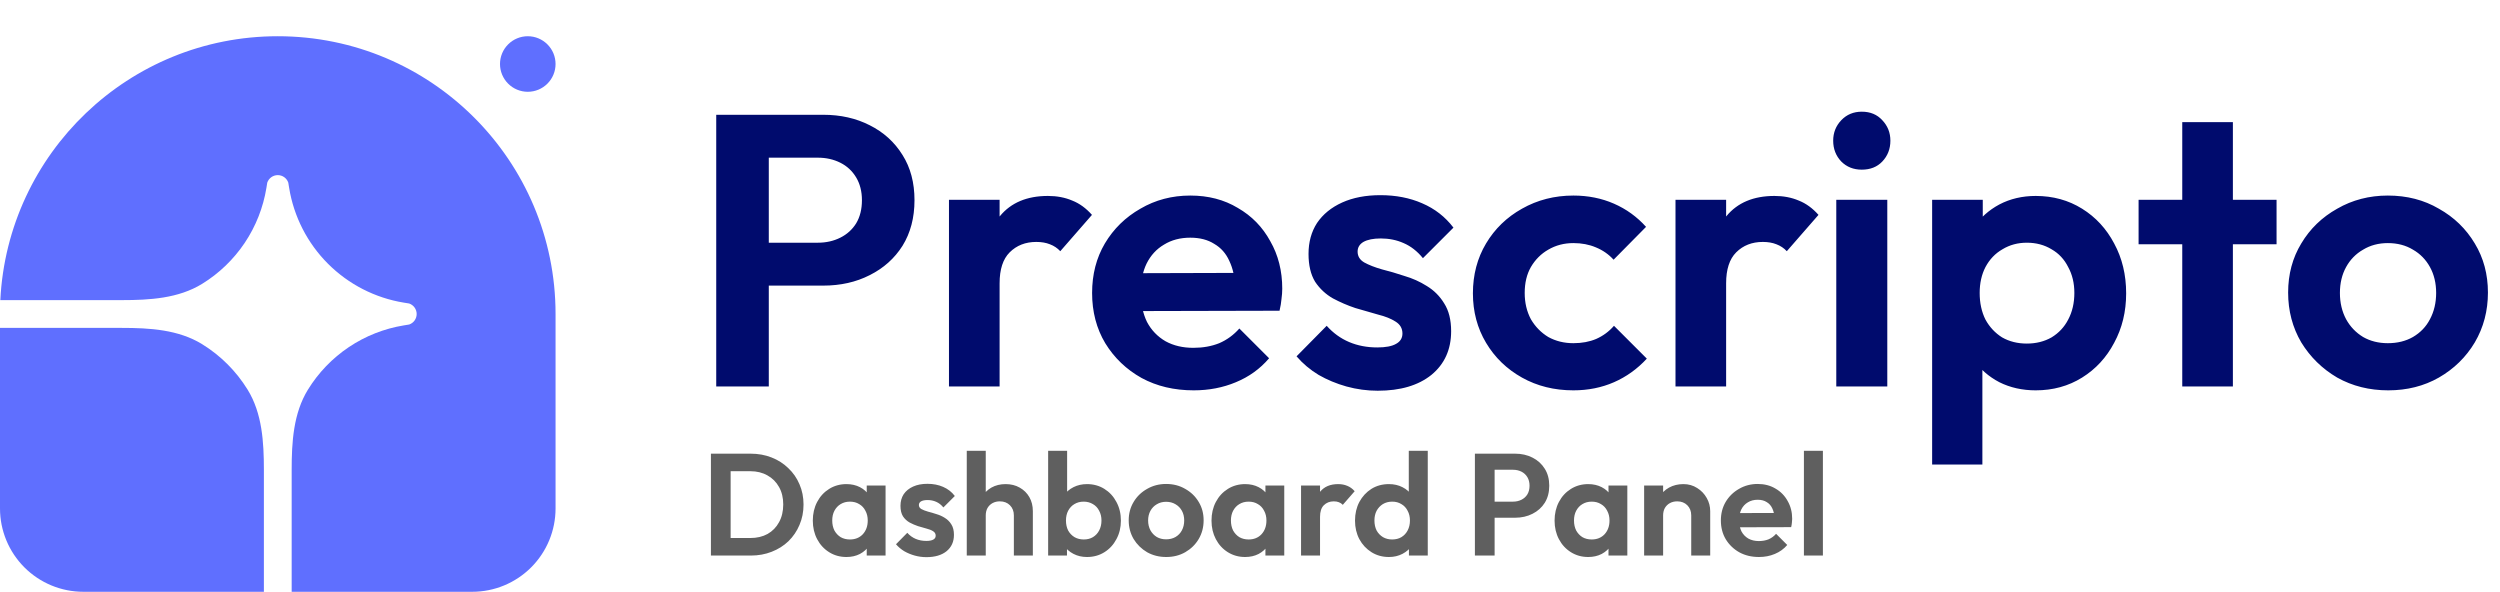
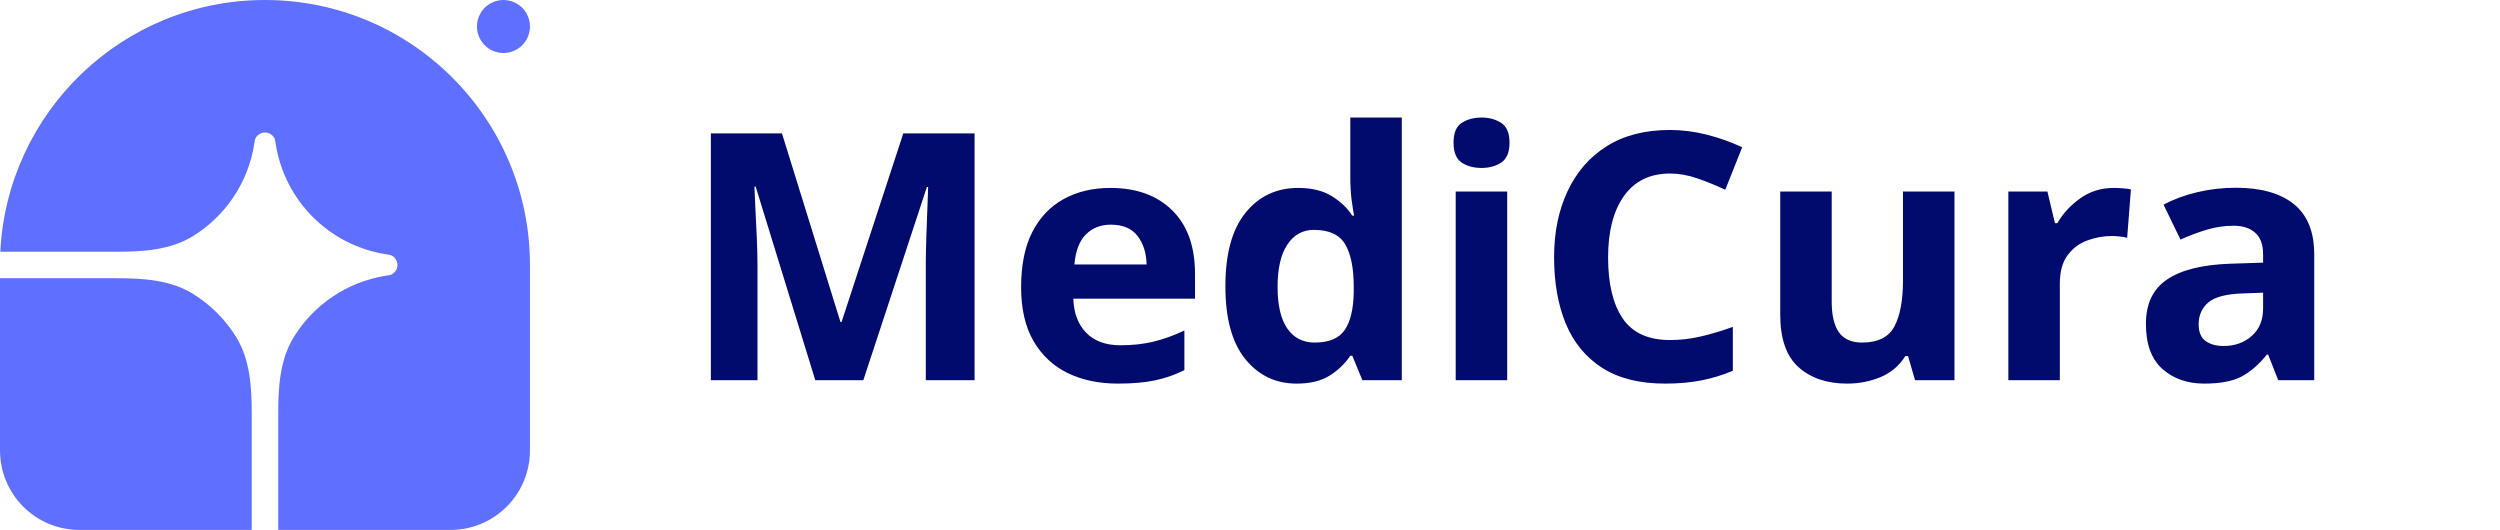
- <svg xmlns="http://www.w3.org/2000/svg" width="207" height="49" viewBox="0 0 207 49" fill="none">
-   <path d="M23 3C35.703 3 46 13.297 46 26V42.1C46 43.93 45.273 45.685 43.979 46.979C42.685 48.273 40.93 49 39.1 49H24.15V38.91C24.15 36.608 24.29 34.222 25.497 32.263C26.362 30.859 27.518 29.657 28.888 28.738C30.258 27.82 31.81 27.208 33.437 26.942L33.878 26.87C34.059 26.808 34.217 26.691 34.328 26.535C34.44 26.379 34.5 26.192 34.5 26C34.5 25.808 34.44 25.621 34.328 25.465C34.217 25.309 34.059 25.192 33.878 25.129L33.437 25.058C31.059 24.67 28.863 23.544 27.159 21.84C25.456 20.137 24.33 17.941 23.942 15.563L23.87 15.122C23.808 14.941 23.691 14.783 23.535 14.671C23.379 14.56 23.192 14.5 23 14.5C22.808 14.5 22.621 14.56 22.465 14.671C22.309 14.783 22.191 14.941 22.129 15.122L22.058 15.563C21.792 17.19 21.18 18.741 20.261 20.111C19.343 21.481 18.141 22.638 16.737 23.502C14.777 24.71 12.392 24.85 10.09 24.85H0.027C0.629 12.682 10.683 3 23 3Z" fill="#5F6FFF" />
-   <path d="M0 27.15H10.09C12.392 27.15 14.777 27.29 16.737 28.498C18.269 29.442 19.558 30.731 20.502 32.263C21.71 34.222 21.85 36.608 21.85 38.91V49H6.9C5.07 49 3.315 48.273 2.021 46.979C0.727 45.685 0 43.93 0 42.1L0 27.15ZM46 5.3C46 5.91 45.758 6.495 45.326 6.926C44.895 7.358 44.31 7.6 43.7 7.6C43.09 7.6 42.505 7.358 42.074 6.926C41.642 6.495 41.4 5.91 41.4 5.3C41.4 4.69 41.642 4.105 42.074 3.674C42.505 3.242 43.09 3 43.7 3C44.31 3 44.895 3.242 45.326 3.674C45.758 4.105 46 4.69 46 5.3Z" fill="#5F6FFF" />
-   <path d="M62.504 23.648V20.096H67.72C68.403 20.096 69.021 19.957 69.576 19.68C70.131 19.403 70.568 19.008 70.888 18.496C71.208 17.963 71.368 17.323 71.368 16.576C71.368 15.851 71.208 15.221 70.888 14.688C70.568 14.155 70.131 13.749 69.576 13.472C69.021 13.195 68.403 13.056 67.72 13.056H62.504V9.504H68.168C69.597 9.504 70.877 9.792 72.008 10.368C73.16 10.944 74.067 11.765 74.728 12.832C75.389 13.877 75.72 15.125 75.72 16.576C75.72 18.027 75.389 19.285 74.728 20.352C74.067 21.397 73.16 22.208 72.008 22.784C70.877 23.36 69.597 23.648 68.168 23.648H62.504ZM59.304 32V9.504H63.656V32H59.304ZM78.575 32V16.544H82.767V32H78.575ZM82.767 23.456L81.135 22.368C81.327 20.469 81.881 18.976 82.799 17.888C83.716 16.779 85.039 16.224 86.767 16.224C87.513 16.224 88.185 16.352 88.783 16.608C89.38 16.843 89.924 17.237 90.415 17.792L87.791 20.8C87.556 20.544 87.268 20.352 86.927 20.224C86.607 20.096 86.233 20.032 85.807 20.032C84.911 20.032 84.175 20.32 83.599 20.896C83.044 21.451 82.767 22.304 82.767 23.456ZM98.842 32.32C97.22 32.32 95.78 31.979 94.522 31.296C93.263 30.592 92.26 29.632 91.514 28.416C90.788 27.2 90.426 25.813 90.426 24.256C90.426 22.72 90.778 21.355 91.482 20.16C92.207 18.944 93.188 17.984 94.426 17.28C95.663 16.555 97.039 16.192 98.554 16.192C100.047 16.192 101.359 16.533 102.49 17.216C103.642 17.877 104.538 18.795 105.178 19.968C105.839 21.12 106.17 22.432 106.17 23.904C106.17 24.181 106.148 24.469 106.106 24.768C106.084 25.045 106.031 25.365 105.946 25.728L92.954 25.76V22.624L103.994 22.592L102.298 23.904C102.255 22.987 102.084 22.219 101.786 21.6C101.508 20.981 101.092 20.512 100.538 20.192C100.004 19.851 99.343 19.68 98.554 19.68C97.722 19.68 96.996 19.872 96.378 20.256C95.759 20.619 95.279 21.141 94.938 21.824C94.618 22.485 94.458 23.275 94.458 24.192C94.458 25.131 94.628 25.952 94.97 26.656C95.332 27.339 95.844 27.872 96.506 28.256C97.167 28.619 97.935 28.8 98.81 28.8C99.599 28.8 100.314 28.672 100.954 28.416C101.594 28.139 102.148 27.733 102.618 27.2L105.082 29.664C104.335 30.539 103.418 31.2 102.33 31.648C101.263 32.096 100.1 32.32 98.842 32.32ZM114.074 32.352C113.2 32.352 112.336 32.235 111.482 32C110.65 31.765 109.882 31.445 109.178 31.04C108.474 30.613 107.866 30.101 107.354 29.504L109.85 26.976C110.384 27.573 111.002 28.021 111.706 28.32C112.41 28.619 113.189 28.768 114.042 28.768C114.725 28.768 115.237 28.672 115.578 28.48C115.941 28.288 116.122 28 116.122 27.616C116.122 27.189 115.93 26.859 115.546 26.624C115.184 26.389 114.704 26.197 114.106 26.048C113.509 25.877 112.88 25.696 112.218 25.504C111.578 25.291 110.96 25.024 110.362 24.704C109.765 24.363 109.274 23.904 108.89 23.328C108.528 22.731 108.346 21.963 108.346 21.024C108.346 20.043 108.581 19.189 109.05 18.464C109.541 17.739 110.234 17.173 111.13 16.768C112.026 16.363 113.082 16.16 114.298 16.16C115.578 16.16 116.73 16.384 117.754 16.832C118.8 17.28 119.664 17.952 120.346 18.848L117.818 21.376C117.349 20.8 116.816 20.384 116.218 20.128C115.642 19.872 115.013 19.744 114.33 19.744C113.712 19.744 113.232 19.84 112.89 20.032C112.57 20.224 112.41 20.491 112.41 20.832C112.41 21.216 112.592 21.515 112.954 21.728C113.338 21.941 113.829 22.133 114.426 22.304C115.024 22.453 115.642 22.635 116.282 22.848C116.944 23.04 117.562 23.317 118.138 23.68C118.736 24.043 119.216 24.523 119.578 25.12C119.962 25.717 120.154 26.485 120.154 27.424C120.154 28.939 119.61 30.144 118.522 31.04C117.434 31.915 115.952 32.352 114.074 32.352ZM130.277 32.32C128.698 32.32 127.28 31.968 126.021 31.264C124.762 30.56 123.77 29.6 123.045 28.384C122.32 27.168 121.957 25.803 121.957 24.288C121.957 22.752 122.32 21.376 123.045 20.16C123.77 18.944 124.762 17.984 126.021 17.28C127.301 16.555 128.72 16.192 130.277 16.192C131.493 16.192 132.613 16.416 133.637 16.864C134.661 17.312 135.546 17.952 136.293 18.784L133.605 21.504C133.2 21.056 132.709 20.715 132.133 20.48C131.578 20.245 130.96 20.128 130.277 20.128C129.509 20.128 128.816 20.309 128.197 20.672C127.6 21.013 127.12 21.493 126.757 22.112C126.416 22.709 126.245 23.424 126.245 24.256C126.245 25.067 126.416 25.792 126.757 26.432C127.12 27.051 127.6 27.541 128.197 27.904C128.816 28.245 129.509 28.416 130.277 28.416C130.981 28.416 131.61 28.299 132.165 28.064C132.741 27.808 133.232 27.445 133.637 26.976L136.357 29.696C135.568 30.549 134.661 31.2 133.637 31.648C132.613 32.096 131.493 32.32 130.277 32.32ZM138.731 32V16.544H142.923V32H138.731ZM142.923 23.456L141.291 22.368C141.483 20.469 142.038 18.976 142.955 17.888C143.872 16.779 145.195 16.224 146.923 16.224C147.67 16.224 148.342 16.352 148.939 16.608C149.536 16.843 150.08 17.237 150.571 17.792L147.947 20.8C147.712 20.544 147.424 20.352 147.083 20.224C146.763 20.096 146.39 20.032 145.963 20.032C145.067 20.032 144.331 20.32 143.755 20.896C143.2 21.451 142.923 22.304 142.923 23.456ZM152.044 32V16.544H156.268V32H152.044ZM154.156 14.048C153.473 14.048 152.908 13.824 152.46 13.376C152.012 12.907 151.788 12.331 151.788 11.648C151.788 10.987 152.012 10.421 152.46 9.952C152.908 9.483 153.473 9.248 154.156 9.248C154.86 9.248 155.425 9.483 155.852 9.952C156.3 10.421 156.524 10.987 156.524 11.648C156.524 12.331 156.3 12.907 155.852 13.376C155.425 13.824 154.86 14.048 154.156 14.048ZM168.557 32.32C167.448 32.32 166.445 32.096 165.549 31.648C164.653 31.179 163.938 30.549 163.405 29.76C162.872 28.971 162.584 28.064 162.541 27.04V21.568C162.584 20.544 162.872 19.637 163.405 18.848C163.96 18.037 164.674 17.397 165.549 16.928C166.445 16.459 167.448 16.224 168.557 16.224C169.986 16.224 171.266 16.576 172.397 17.28C173.528 17.984 174.413 18.944 175.053 20.16C175.714 21.376 176.045 22.752 176.045 24.288C176.045 25.803 175.714 27.168 175.053 28.384C174.413 29.6 173.528 30.56 172.397 31.264C171.266 31.968 169.986 32.32 168.557 32.32ZM167.821 28.448C168.589 28.448 169.272 28.277 169.869 27.936C170.466 27.573 170.925 27.083 171.245 26.464C171.586 25.824 171.757 25.088 171.757 24.256C171.757 23.445 171.586 22.731 171.245 22.112C170.925 21.472 170.466 20.981 169.869 20.64C169.272 20.277 168.589 20.096 167.821 20.096C167.074 20.096 166.402 20.277 165.805 20.64C165.208 20.981 164.738 21.472 164.397 22.112C164.077 22.731 163.917 23.445 163.917 24.256C163.917 25.088 164.077 25.824 164.397 26.464C164.738 27.083 165.197 27.573 165.773 27.936C166.37 28.277 167.053 28.448 167.821 28.448ZM159.981 38.464V16.544H164.173V20.608L163.469 24.352L164.141 28.096V38.464H159.981ZM180.691 32V10.112H184.883V32H180.691ZM177.075 20.224V16.544H188.499V20.224H177.075ZM197.745 32.32C196.188 32.32 194.78 31.968 193.521 31.264C192.284 30.539 191.292 29.568 190.545 28.352C189.82 27.115 189.457 25.739 189.457 24.224C189.457 22.709 189.82 21.355 190.545 20.16C191.27 18.944 192.262 17.984 193.521 17.28C194.78 16.555 196.177 16.192 197.713 16.192C199.292 16.192 200.7 16.555 201.937 17.28C203.196 17.984 204.188 18.944 204.913 20.16C205.638 21.355 206.001 22.709 206.001 24.224C206.001 25.739 205.638 27.115 204.913 28.352C204.188 29.568 203.196 30.539 201.937 31.264C200.7 31.968 199.302 32.32 197.745 32.32ZM197.713 28.416C198.502 28.416 199.196 28.245 199.793 27.904C200.412 27.541 200.881 27.051 201.201 26.432C201.542 25.792 201.713 25.067 201.713 24.256C201.713 23.445 201.542 22.731 201.201 22.112C200.86 21.493 200.39 21.013 199.793 20.672C199.196 20.309 198.502 20.128 197.713 20.128C196.945 20.128 196.262 20.309 195.665 20.672C195.068 21.013 194.598 21.493 194.257 22.112C193.916 22.731 193.745 23.445 193.745 24.256C193.745 25.067 193.916 25.792 194.257 26.432C194.598 27.051 195.068 27.541 195.665 27.904C196.262 28.245 196.945 28.416 197.713 28.416Z" fill="#000B6D" />
-   <path d="M59.98 46V44.548H62.128C62.672 44.548 63.148 44.436 63.556 44.212C63.964 43.98 64.28 43.656 64.504 43.24C64.736 42.824 64.852 42.332 64.852 41.764C64.852 41.212 64.736 40.732 64.504 40.324C64.272 39.908 63.952 39.588 63.544 39.364C63.136 39.132 62.664 39.016 62.128 39.016H59.944V37.564H62.152C62.776 37.564 63.352 37.668 63.88 37.876C64.416 38.084 64.88 38.38 65.272 38.764C65.672 39.14 65.98 39.584 66.196 40.096C66.42 40.608 66.532 41.168 66.532 41.776C66.532 42.384 66.42 42.948 66.196 43.468C65.98 43.98 65.676 44.428 65.284 44.812C64.892 45.188 64.428 45.48 63.892 45.688C63.364 45.896 62.792 46 62.176 46H59.98ZM58.864 46V37.564H60.496V46H58.864ZM70.085 46.12C69.557 46.12 69.081 45.988 68.657 45.724C68.233 45.46 67.901 45.1 67.661 44.644C67.421 44.188 67.301 43.676 67.301 43.108C67.301 42.532 67.421 42.016 67.661 41.56C67.901 41.104 68.233 40.744 68.657 40.48C69.081 40.216 69.557 40.084 70.085 40.084C70.501 40.084 70.873 40.168 71.201 40.336C71.529 40.504 71.789 40.74 71.981 41.044C72.181 41.34 72.289 41.676 72.305 42.052V44.14C72.289 44.524 72.181 44.864 71.981 45.16C71.789 45.456 71.529 45.692 71.201 45.868C70.873 46.036 70.501 46.12 70.085 46.12ZM70.373 44.668C70.813 44.668 71.169 44.524 71.441 44.236C71.713 43.94 71.849 43.56 71.849 43.096C71.849 42.792 71.785 42.524 71.657 42.292C71.537 42.052 71.365 41.868 71.141 41.74C70.925 41.604 70.669 41.536 70.373 41.536C70.085 41.536 69.829 41.604 69.605 41.74C69.389 41.868 69.217 42.052 69.089 42.292C68.969 42.524 68.909 42.792 68.909 43.096C68.909 43.408 68.969 43.684 69.089 43.924C69.217 44.156 69.389 44.34 69.605 44.476C69.829 44.604 70.085 44.668 70.373 44.668ZM71.765 46V44.44L72.017 43.024L71.765 41.632V40.204H73.325V46H71.765ZM76.707 46.132C76.379 46.132 76.055 46.088 75.736 46C75.424 45.912 75.135 45.792 74.871 45.64C74.608 45.48 74.379 45.288 74.188 45.064L75.124 44.116C75.323 44.34 75.555 44.508 75.82 44.62C76.084 44.732 76.376 44.788 76.695 44.788C76.951 44.788 77.144 44.752 77.272 44.68C77.407 44.608 77.475 44.5 77.475 44.356C77.475 44.196 77.403 44.072 77.26 43.984C77.124 43.896 76.944 43.824 76.719 43.768C76.496 43.704 76.26 43.636 76.011 43.564C75.772 43.484 75.54 43.384 75.316 43.264C75.091 43.136 74.907 42.964 74.763 42.748C74.627 42.524 74.559 42.236 74.559 41.884C74.559 41.516 74.647 41.196 74.823 40.924C75.007 40.652 75.267 40.44 75.603 40.288C75.939 40.136 76.335 40.06 76.791 40.06C77.272 40.06 77.704 40.144 78.088 40.312C78.48 40.48 78.803 40.732 79.059 41.068L78.112 42.016C77.936 41.8 77.736 41.644 77.511 41.548C77.296 41.452 77.059 41.404 76.803 41.404C76.572 41.404 76.391 41.44 76.263 41.512C76.144 41.584 76.084 41.684 76.084 41.812C76.084 41.956 76.151 42.068 76.287 42.148C76.431 42.228 76.615 42.3 76.84 42.364C77.064 42.42 77.296 42.488 77.535 42.568C77.784 42.64 78.016 42.744 78.231 42.88C78.456 43.016 78.635 43.196 78.772 43.42C78.915 43.644 78.987 43.932 78.987 44.284C78.987 44.852 78.784 45.304 78.376 45.64C77.968 45.968 77.412 46.132 76.707 46.132ZM83.948 46V42.676C83.948 42.332 83.84 42.052 83.624 41.836C83.408 41.62 83.128 41.512 82.784 41.512C82.56 41.512 82.36 41.56 82.184 41.656C82.008 41.752 81.868 41.888 81.764 42.064C81.668 42.24 81.62 42.444 81.62 42.676L81.008 42.364C81.008 41.908 81.104 41.512 81.296 41.176C81.488 40.832 81.752 40.564 82.088 40.372C82.432 40.18 82.824 40.084 83.264 40.084C83.704 40.084 84.092 40.18 84.428 40.372C84.772 40.564 85.04 40.828 85.232 41.164C85.424 41.5 85.52 41.888 85.52 42.328V46H83.948ZM80.048 46V37.324H81.62V46H80.048ZM90.002 46.12C89.586 46.12 89.21 46.032 88.874 45.856C88.538 45.68 88.27 45.44 88.07 45.136C87.87 44.832 87.762 44.492 87.746 44.116V42.052C87.762 41.676 87.87 41.34 88.07 41.044C88.278 40.74 88.55 40.504 88.886 40.336C89.222 40.168 89.594 40.084 90.002 40.084C90.538 40.084 91.018 40.216 91.442 40.48C91.866 40.744 92.198 41.104 92.438 41.56C92.686 42.016 92.81 42.532 92.81 43.108C92.81 43.676 92.686 44.188 92.438 44.644C92.198 45.1 91.866 45.46 91.442 45.724C91.018 45.988 90.538 46.12 90.002 46.12ZM89.738 44.668C90.026 44.668 90.278 44.604 90.494 44.476C90.718 44.34 90.89 44.156 91.01 43.924C91.138 43.684 91.202 43.408 91.202 43.096C91.202 42.792 91.138 42.524 91.01 42.292C90.89 42.052 90.718 41.868 90.494 41.74C90.27 41.604 90.014 41.536 89.726 41.536C89.438 41.536 89.182 41.604 88.958 41.74C88.742 41.868 88.57 42.052 88.442 42.292C88.322 42.524 88.262 42.792 88.262 43.096C88.262 43.408 88.322 43.684 88.442 43.924C88.57 44.156 88.746 44.34 88.97 44.476C89.194 44.604 89.45 44.668 89.738 44.668ZM86.786 46V37.324H88.358V41.632L88.094 43.024L88.346 44.44V46H86.786ZM96.564 46.12C95.981 46.12 95.453 45.988 94.981 45.724C94.516 45.452 94.144 45.088 93.865 44.632C93.593 44.168 93.457 43.652 93.457 43.084C93.457 42.516 93.593 42.008 93.865 41.56C94.136 41.104 94.508 40.744 94.981 40.48C95.453 40.208 95.977 40.072 96.552 40.072C97.144 40.072 97.672 40.208 98.136 40.48C98.609 40.744 98.981 41.104 99.252 41.56C99.525 42.008 99.66 42.516 99.66 43.084C99.66 43.652 99.525 44.168 99.252 44.632C98.981 45.088 98.609 45.452 98.136 45.724C97.672 45.988 97.148 46.12 96.564 46.12ZM96.552 44.656C96.849 44.656 97.109 44.592 97.332 44.464C97.564 44.328 97.74 44.144 97.861 43.912C97.989 43.672 98.052 43.4 98.052 43.096C98.052 42.792 97.989 42.524 97.861 42.292C97.733 42.06 97.556 41.88 97.332 41.752C97.109 41.616 96.849 41.548 96.552 41.548C96.264 41.548 96.008 41.616 95.784 41.752C95.561 41.88 95.385 42.06 95.257 42.292C95.129 42.524 95.064 42.792 95.064 43.096C95.064 43.4 95.129 43.672 95.257 43.912C95.385 44.144 95.561 44.328 95.784 44.464C96.008 44.592 96.264 44.656 96.552 44.656ZM103.097 46.12C102.569 46.12 102.093 45.988 101.669 45.724C101.245 45.46 100.913 45.1 100.673 44.644C100.433 44.188 100.313 43.676 100.313 43.108C100.313 42.532 100.433 42.016 100.673 41.56C100.913 41.104 101.245 40.744 101.669 40.48C102.093 40.216 102.569 40.084 103.097 40.084C103.513 40.084 103.885 40.168 104.213 40.336C104.541 40.504 104.801 40.74 104.993 41.044C105.193 41.34 105.301 41.676 105.317 42.052V44.14C105.301 44.524 105.193 44.864 104.993 45.16C104.801 45.456 104.541 45.692 104.213 45.868C103.885 46.036 103.513 46.12 103.097 46.12ZM103.385 44.668C103.825 44.668 104.181 44.524 104.453 44.236C104.725 43.94 104.861 43.56 104.861 43.096C104.861 42.792 104.797 42.524 104.669 42.292C104.549 42.052 104.377 41.868 104.153 41.74C103.937 41.604 103.681 41.536 103.385 41.536C103.097 41.536 102.841 41.604 102.617 41.74C102.401 41.868 102.229 42.052 102.101 42.292C101.981 42.524 101.921 42.792 101.921 43.096C101.921 43.408 101.981 43.684 102.101 43.924C102.229 44.156 102.401 44.34 102.617 44.476C102.841 44.604 103.097 44.668 103.385 44.668ZM104.777 46V44.44L105.029 43.024L104.777 41.632V40.204H106.337V46H104.777ZM107.727 46V40.204H109.299V46H107.727ZM109.299 42.796L108.687 42.388C108.759 41.676 108.967 41.116 109.311 40.708C109.655 40.292 110.151 40.084 110.799 40.084C111.079 40.084 111.331 40.132 111.555 40.228C111.779 40.316 111.983 40.464 112.167 40.672L111.183 41.8C111.095 41.704 110.987 41.632 110.859 41.584C110.739 41.536 110.599 41.512 110.439 41.512C110.103 41.512 109.827 41.62 109.611 41.836C109.403 42.044 109.299 42.364 109.299 42.796ZM115.003 46.12C114.467 46.12 113.987 45.988 113.563 45.724C113.139 45.46 112.803 45.1 112.555 44.644C112.315 44.188 112.195 43.676 112.195 43.108C112.195 42.532 112.315 42.016 112.555 41.56C112.803 41.104 113.135 40.744 113.551 40.48C113.975 40.216 114.459 40.084 115.003 40.084C115.419 40.084 115.791 40.168 116.119 40.336C116.455 40.504 116.723 40.74 116.923 41.044C117.131 41.34 117.243 41.676 117.259 42.052V44.116C117.243 44.492 117.135 44.832 116.935 45.136C116.735 45.44 116.467 45.68 116.131 45.856C115.795 46.032 115.419 46.12 115.003 46.12ZM115.267 44.668C115.563 44.668 115.819 44.604 116.035 44.476C116.259 44.34 116.431 44.156 116.551 43.924C116.679 43.684 116.743 43.408 116.743 43.096C116.743 42.792 116.679 42.524 116.551 42.292C116.431 42.052 116.259 41.868 116.035 41.74C115.819 41.604 115.567 41.536 115.279 41.536C114.983 41.536 114.723 41.604 114.499 41.74C114.283 41.876 114.111 42.06 113.983 42.292C113.863 42.524 113.803 42.792 113.803 43.096C113.803 43.408 113.863 43.684 113.983 43.924C114.111 44.156 114.287 44.34 114.511 44.476C114.735 44.604 114.987 44.668 115.267 44.668ZM118.219 46H116.659V44.44L116.911 43.024L116.647 41.632V37.324H118.219V46ZM123.322 42.868V41.536H125.278C125.534 41.536 125.766 41.484 125.974 41.38C126.182 41.276 126.346 41.128 126.466 40.936C126.586 40.736 126.646 40.496 126.646 40.216C126.646 39.944 126.586 39.708 126.466 39.508C126.346 39.308 126.182 39.156 125.974 39.052C125.766 38.948 125.534 38.896 125.278 38.896H123.322V37.564H125.446C125.982 37.564 126.462 37.672 126.886 37.888C127.318 38.104 127.658 38.412 127.906 38.812C128.154 39.204 128.278 39.672 128.278 40.216C128.278 40.76 128.154 41.232 127.906 41.632C127.658 42.024 127.318 42.328 126.886 42.544C126.462 42.76 125.982 42.868 125.446 42.868H123.322ZM122.122 46V37.564H123.754V46H122.122ZM131.503 46.12C130.975 46.12 130.499 45.988 130.075 45.724C129.651 45.46 129.319 45.1 129.079 44.644C128.839 44.188 128.719 43.676 128.719 43.108C128.719 42.532 128.839 42.016 129.079 41.56C129.319 41.104 129.651 40.744 130.075 40.48C130.499 40.216 130.975 40.084 131.503 40.084C131.919 40.084 132.291 40.168 132.619 40.336C132.947 40.504 133.207 40.74 133.399 41.044C133.599 41.34 133.707 41.676 133.723 42.052V44.14C133.707 44.524 133.599 44.864 133.399 45.16C133.207 45.456 132.947 45.692 132.619 45.868C132.291 46.036 131.919 46.12 131.503 46.12ZM131.791 44.668C132.231 44.668 132.587 44.524 132.859 44.236C133.131 43.94 133.267 43.56 133.267 43.096C133.267 42.792 133.203 42.524 133.075 42.292C132.955 42.052 132.783 41.868 132.559 41.74C132.343 41.604 132.087 41.536 131.791 41.536C131.503 41.536 131.247 41.604 131.023 41.74C130.807 41.868 130.635 42.052 130.507 42.292C130.387 42.524 130.327 42.792 130.327 43.096C130.327 43.408 130.387 43.684 130.507 43.924C130.635 44.156 130.807 44.34 131.023 44.476C131.247 44.604 131.503 44.668 131.791 44.668ZM133.183 46V44.44L133.435 43.024L133.183 41.632V40.204H134.743V46H133.183ZM140.034 46V42.676C140.034 42.332 139.926 42.052 139.71 41.836C139.494 41.62 139.214 41.512 138.87 41.512C138.646 41.512 138.446 41.56 138.27 41.656C138.094 41.752 137.954 41.888 137.85 42.064C137.754 42.24 137.706 42.444 137.706 42.676L137.094 42.364C137.094 41.908 137.19 41.512 137.382 41.176C137.582 40.832 137.854 40.564 138.198 40.372C138.55 40.18 138.946 40.084 139.386 40.084C139.81 40.084 140.19 40.192 140.526 40.408C140.862 40.616 141.126 40.892 141.318 41.236C141.51 41.572 141.605 41.936 141.605 42.328V46H140.034ZM136.134 46V40.204H137.706V46H136.134ZM145.644 46.12C145.036 46.12 144.496 45.992 144.024 45.736C143.552 45.472 143.176 45.112 142.896 44.656C142.624 44.2 142.488 43.68 142.488 43.096C142.488 42.52 142.62 42.008 142.884 41.56C143.156 41.104 143.524 40.744 143.988 40.48C144.452 40.208 144.968 40.072 145.536 40.072C146.096 40.072 146.588 40.2 147.012 40.456C147.444 40.704 147.78 41.048 148.02 41.488C148.268 41.92 148.392 42.412 148.392 42.964C148.392 43.068 148.384 43.176 148.368 43.288C148.36 43.392 148.34 43.512 148.308 43.648L143.436 43.66V42.484L147.576 42.472L146.94 42.964C146.924 42.62 146.86 42.332 146.748 42.1C146.644 41.868 146.488 41.692 146.28 41.572C146.08 41.444 145.832 41.38 145.536 41.38C145.224 41.38 144.952 41.452 144.72 41.596C144.488 41.732 144.308 41.928 144.18 42.184C144.06 42.432 144 42.728 144 43.072C144 43.424 144.064 43.732 144.192 43.996C144.328 44.252 144.52 44.452 144.768 44.596C145.016 44.732 145.304 44.8 145.632 44.8C145.928 44.8 146.196 44.752 146.436 44.656C146.676 44.552 146.884 44.4 147.06 44.2L147.984 45.124C147.704 45.452 147.36 45.7 146.952 45.868C146.552 46.036 146.116 46.12 145.644 46.12ZM149.364 46V37.324H150.936V46H149.364Z" fill="#5F5F5F" />
+ <svg xmlns="http://www.w3.org/2000/svg" width="217" height="46" viewBox="0 0 217 46" fill="none">
+   <path d="M23 0C35.703 0 46 10.297 46 23V39.1C46 40.93 45.273 42.685 43.979 43.979C42.685 45.273 40.93 46 39.1 46H24.15V35.91C24.15 33.608 24.29 31.223 25.497 29.263C26.362 27.859 27.518 26.657 28.888 25.738C30.258 24.82 31.81 24.208 33.437 23.942L33.878 23.871C34.059 23.808 34.217 23.691 34.328 23.535C34.44 23.379 34.5 23.192 34.5 23C34.5 22.808 34.44 22.621 34.328 22.465C34.217 22.309 34.059 22.192 33.878 22.129L33.437 22.058C31.059 21.67 28.863 20.544 27.159 18.84C25.456 17.137 24.33 14.941 23.942 12.563L23.87 12.122C23.808 11.941 23.691 11.783 23.535 11.671C23.379 11.56 23.192 11.5 23 11.5C22.808 11.5 22.621 11.56 22.465 11.671C22.309 11.783 22.191 11.941 22.129 12.122L22.058 12.563C21.792 14.19 21.18 15.742 20.261 17.111C19.343 18.481 18.141 19.638 16.737 20.502C14.777 21.71 12.392 21.85 10.09 21.85H0.027C0.629 9.682 10.683 0 23 0Z" fill="#5F6FFF" />
+   <path d="M0 24.15H10.09C12.392 24.15 14.777 24.29 16.737 25.498C18.269 26.442 19.558 27.731 20.502 29.263C21.71 31.223 21.85 33.608 21.85 35.91V46H6.9C5.07 46 3.315 45.273 2.021 43.979C0.727 42.685 0 40.93 0 39.1L0 24.15ZM46 2.3C46 2.91 45.758 3.495 45.326 3.926C44.895 4.358 44.31 4.6 43.7 4.6C43.09 4.6 42.505 4.358 42.074 3.926C41.642 3.495 41.4 2.91 41.4 2.3C41.4 1.69 41.642 1.105 42.074 0.674C42.505 0.242 43.09 0 43.7 0C44.31 0 44.895 0.242 45.326 0.674C45.758 1.105 46 1.69 46 2.3Z" fill="#5F6FFF" />
+   <text x="59" y="33" font-family="Poppins" font-weight="700" font-size="30" fill="#000B6D">MediCura</text>
</svg>
